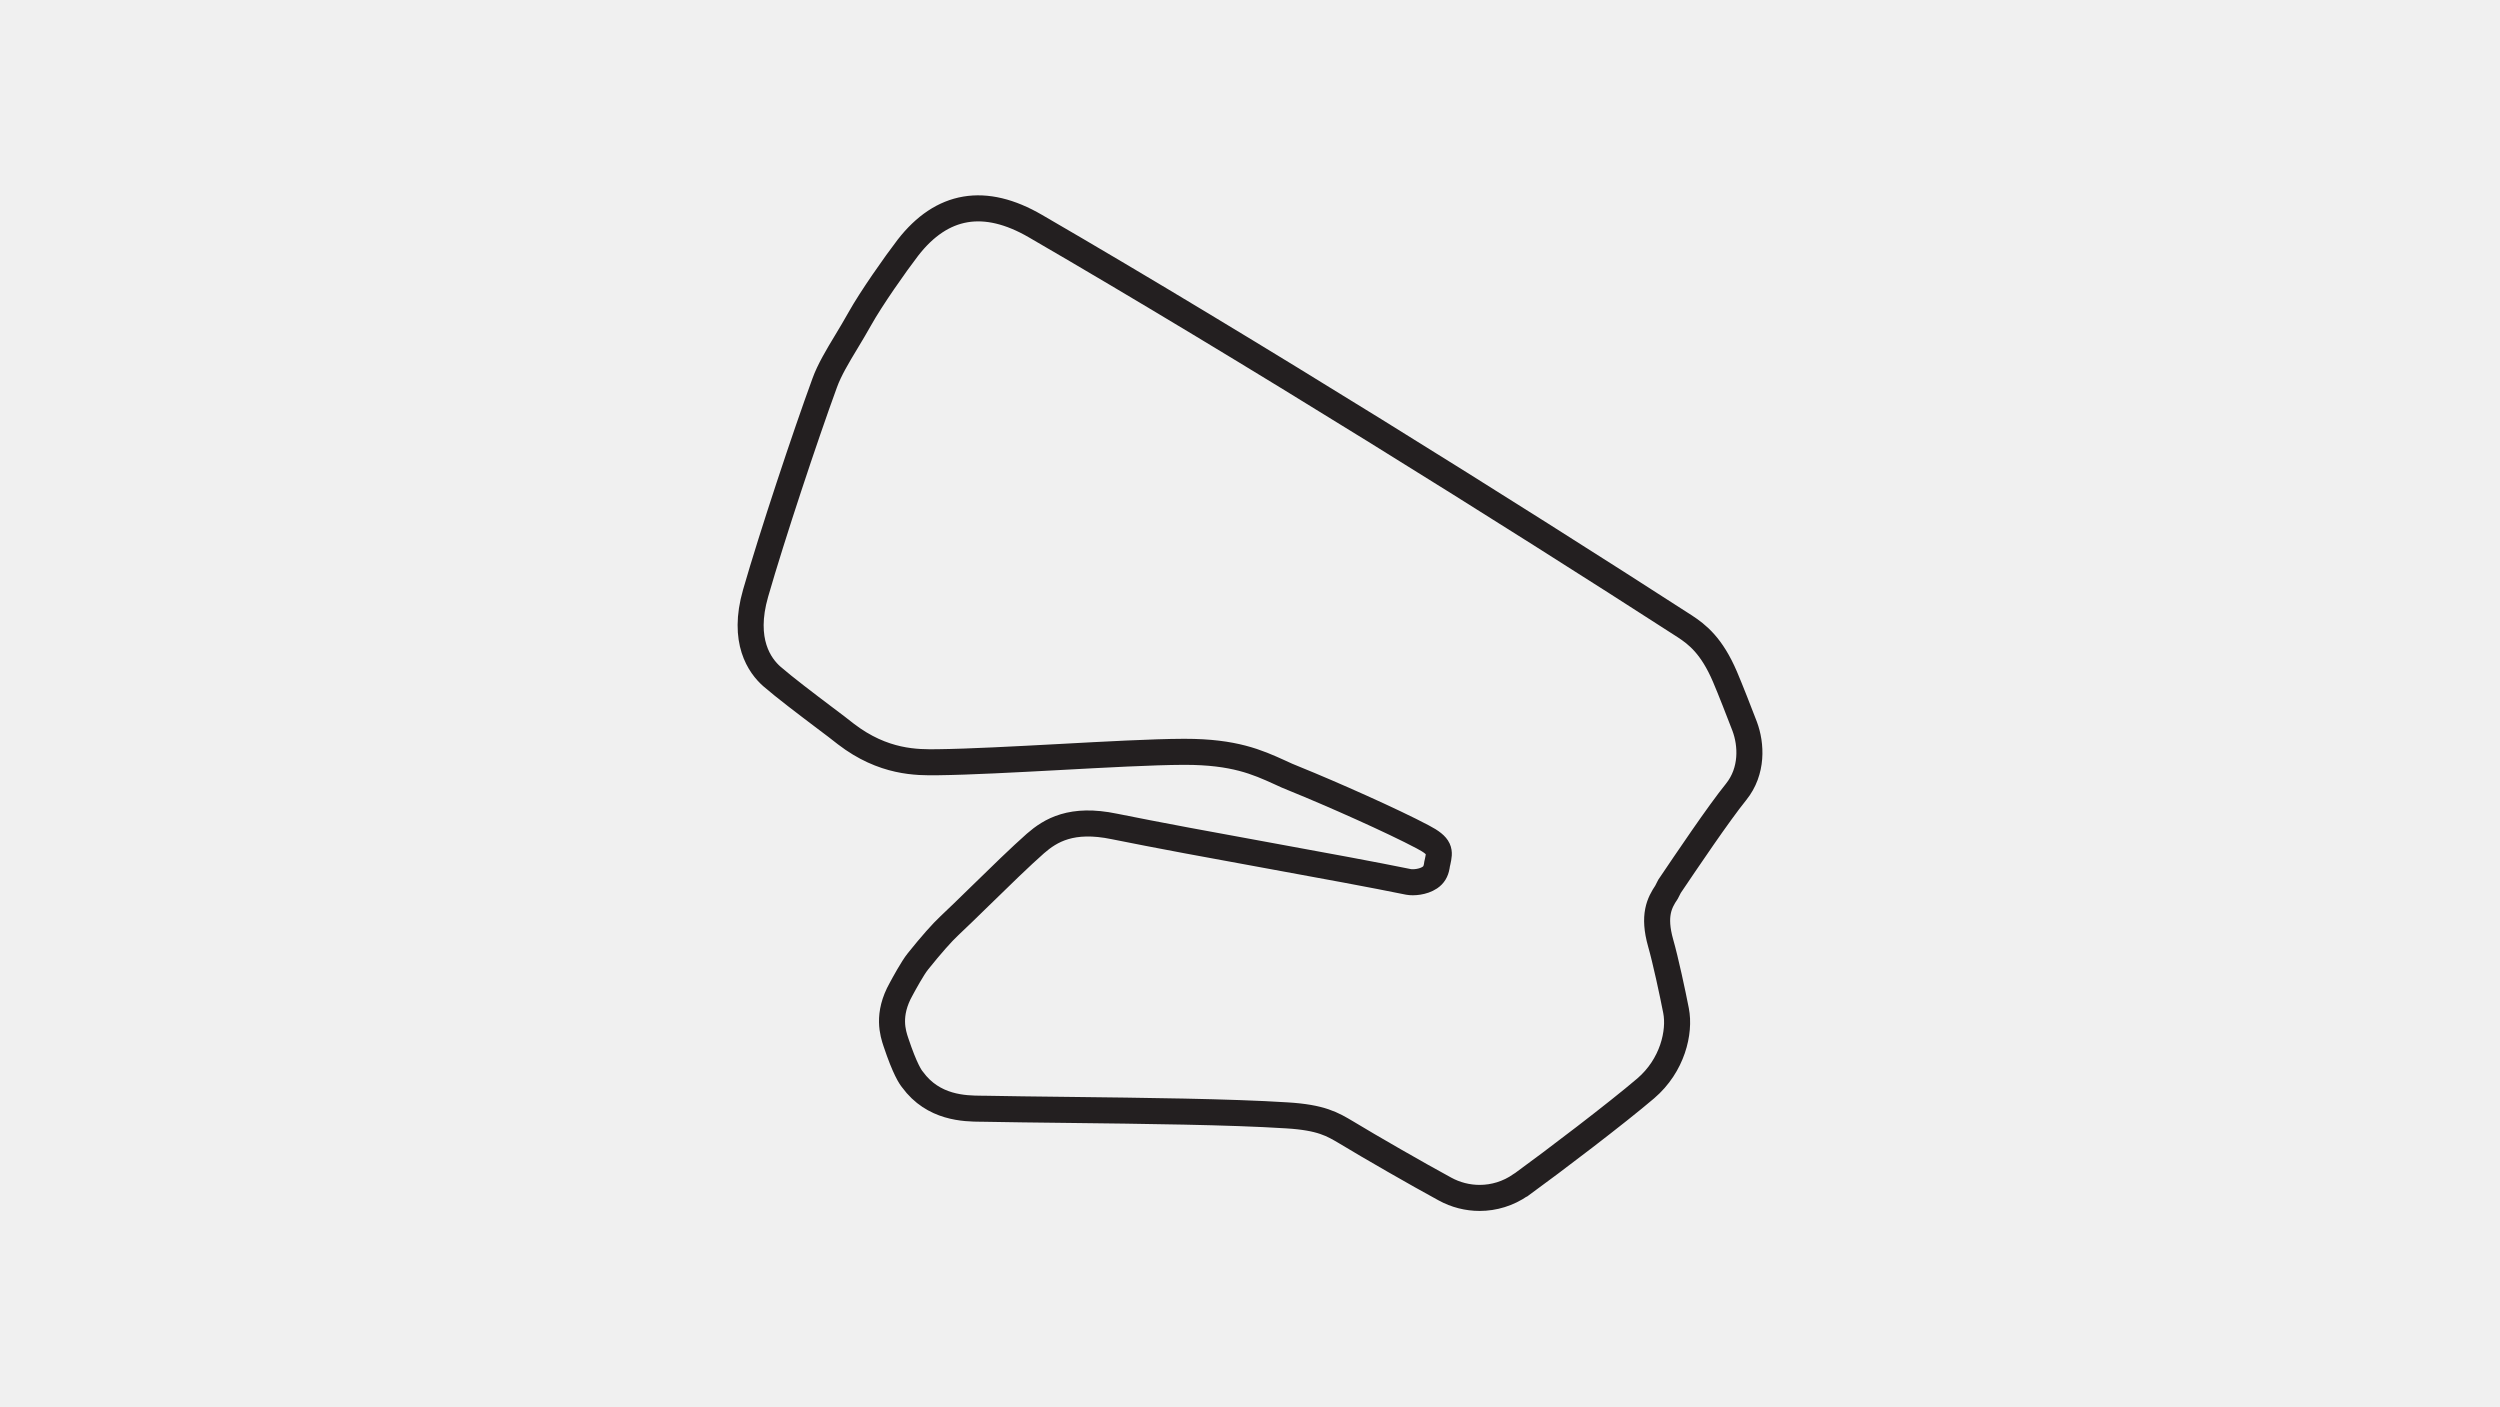
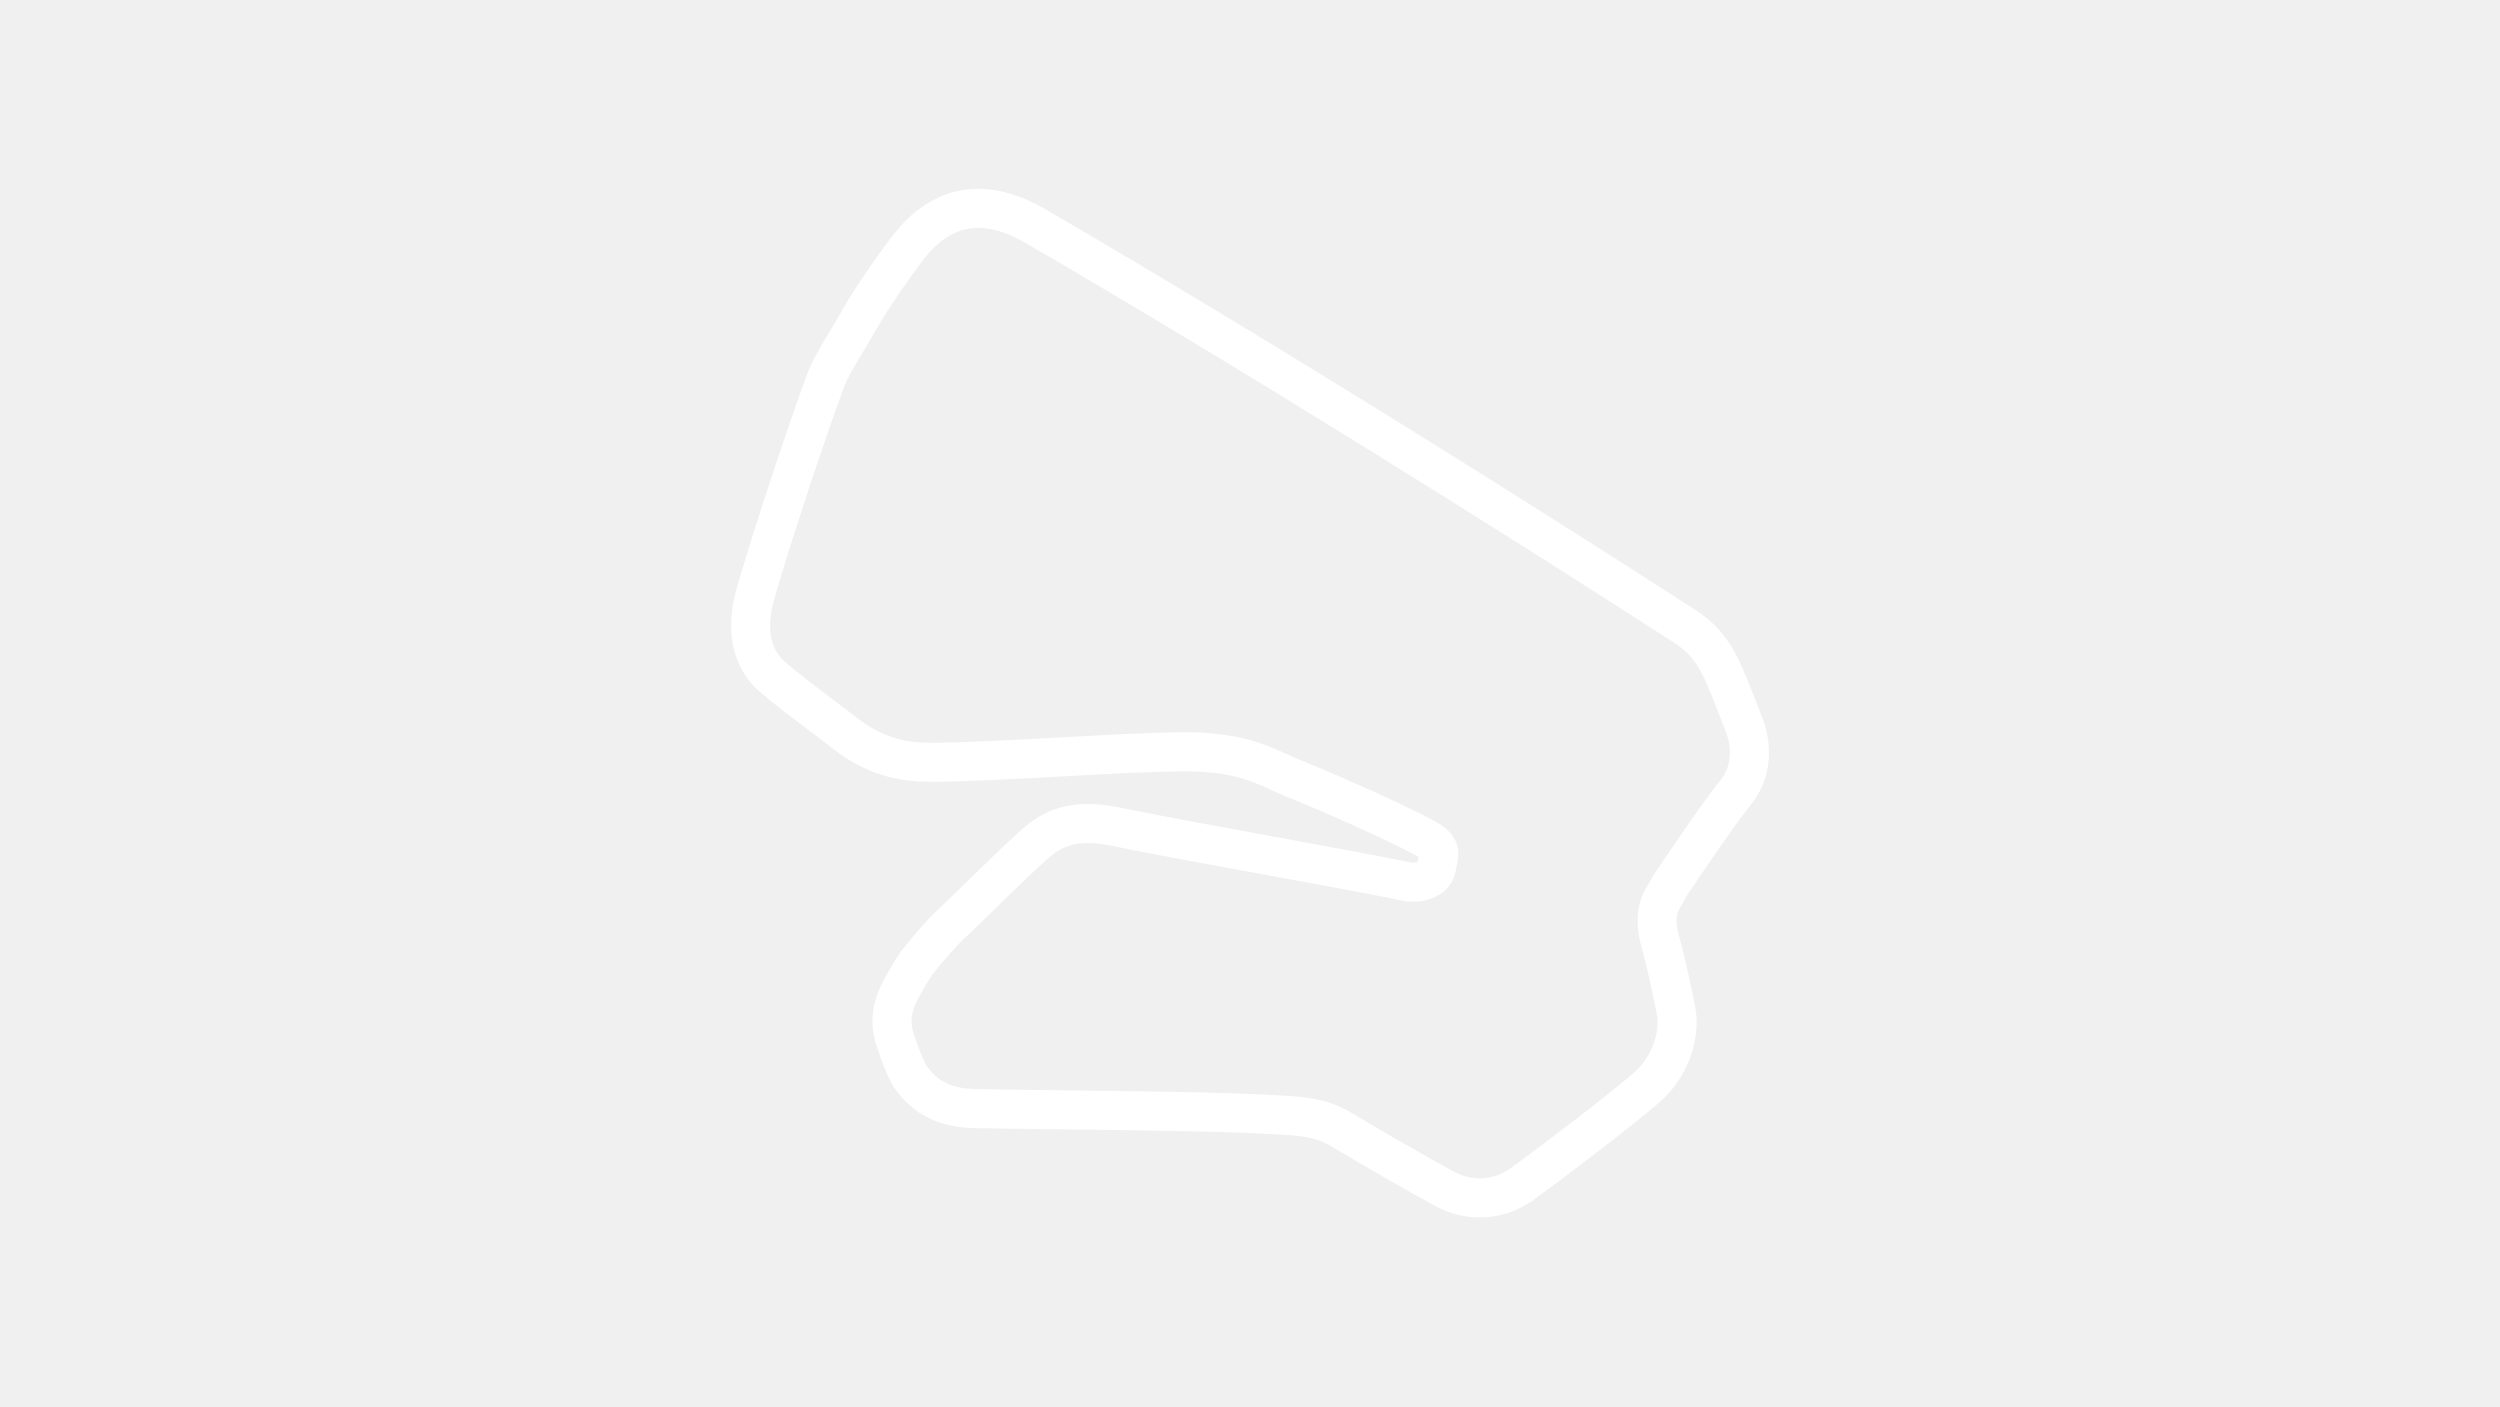
<svg xmlns="http://www.w3.org/2000/svg" version="1.1" id="Layer_1" x="0px" y="0px" viewBox="0 0 1920 1080" style="enable-background:new 0 0 1920 1080;" xml:space="preserve">
  <style type="text/css">
- 	.track-surface{fill:none;stroke:#231F20;stroke-width:20;stroke-miterlimit:10;}
+ 	svg {height: 100%;width: 100%;}.track-surface {fill: none;stroke: white;stroke-width: 30;}
</style>
  <path class="track-surface" d="M1282.2,680.7c13.1-19.4,37.6-55.8,51.1-72.5c12.9-16,11.8-36.5,6.6-50.4c-3.9-10.2-11.2-28.9-15.1-38  c-10.2-23.9-21.3-32.5-30.9-38.8c-133.1-85.9-334-211.8-498.6-307.3c-39-22.7-71.9-17.1-98,16.5c-9.6,12.5-28.3,39.1-37,54.7  c-3.2,5.8-6.8,11.7-10.2,17.4c-6.9,11.4-13.2,22-16.7,31.7c-15,41-40.4,117.4-53.1,161.6c-10.6,36.8,3.3,55.8,12.5,63.9  c9.8,8.5,26.3,21,41,32.1c6,4.5,11.7,8.8,15.8,12.1c28.9,22.2,54.8,21.9,70.4,21.7c24.9-0.3,59.7-2.2,93.5-4  c35.1-1.9,71.4-3.9,95.3-4c0.4,0,0.7,0,1.2,0c37.8,0,55.5,7.9,72.7,15.7c3.7,1.7,7.5,3.5,11.5,5c28.9,11.7,75.4,32.4,98.4,44.6  c14,7.3,13.2,11.1,11.5,19.1c-0.3,1.3-0.6,2.4-0.7,3.6c-0.7,3.9-2.3,6.6-5.3,8.6c-5.2,3.5-12.8,4-16.4,3.3  c-26.9-5.5-65-12.5-105.5-19.9c-43.6-7.9-88.8-16.3-120.4-22.7c-32.7-6.8-48.9,2.9-60.6,13.1c-10.9,9.6-27.8,26-42.7,40.6  c-8.8,8.6-17.1,16.7-23.2,22.4c-5.9,5.5-14.1,14.8-24.3,27.5c-4,4.9-10.8,17.4-12.9,21.3c-11.1,19.7-6.3,34-4,40.9  c6.9,20.7,11.2,26.8,12.7,28.6c16,21.9,39.9,22.3,52.8,22.4h1.2c18.7,0.4,41.2,0.6,64.9,0.9c58.4,0.7,124.6,1.4,168.5,4.2  c26.6,1.6,35.1,6.8,45.9,13.2c18.3,11.1,54.5,31.9,75.5,43.3c8.3,4.6,17.6,6.9,26.8,6.9c10.9,0,21.9-3.3,31.4-9.9l0.3-0.1  c25.2-18.3,73.8-55.3,95.8-74.1c20.6-17.6,26.5-43.3,23.3-59.7c-2.6-13.4-8.1-39-11.8-51.9c-6-21.2-1-30.9,4.5-39.1L1282.2,680.7z" />
</svg>
